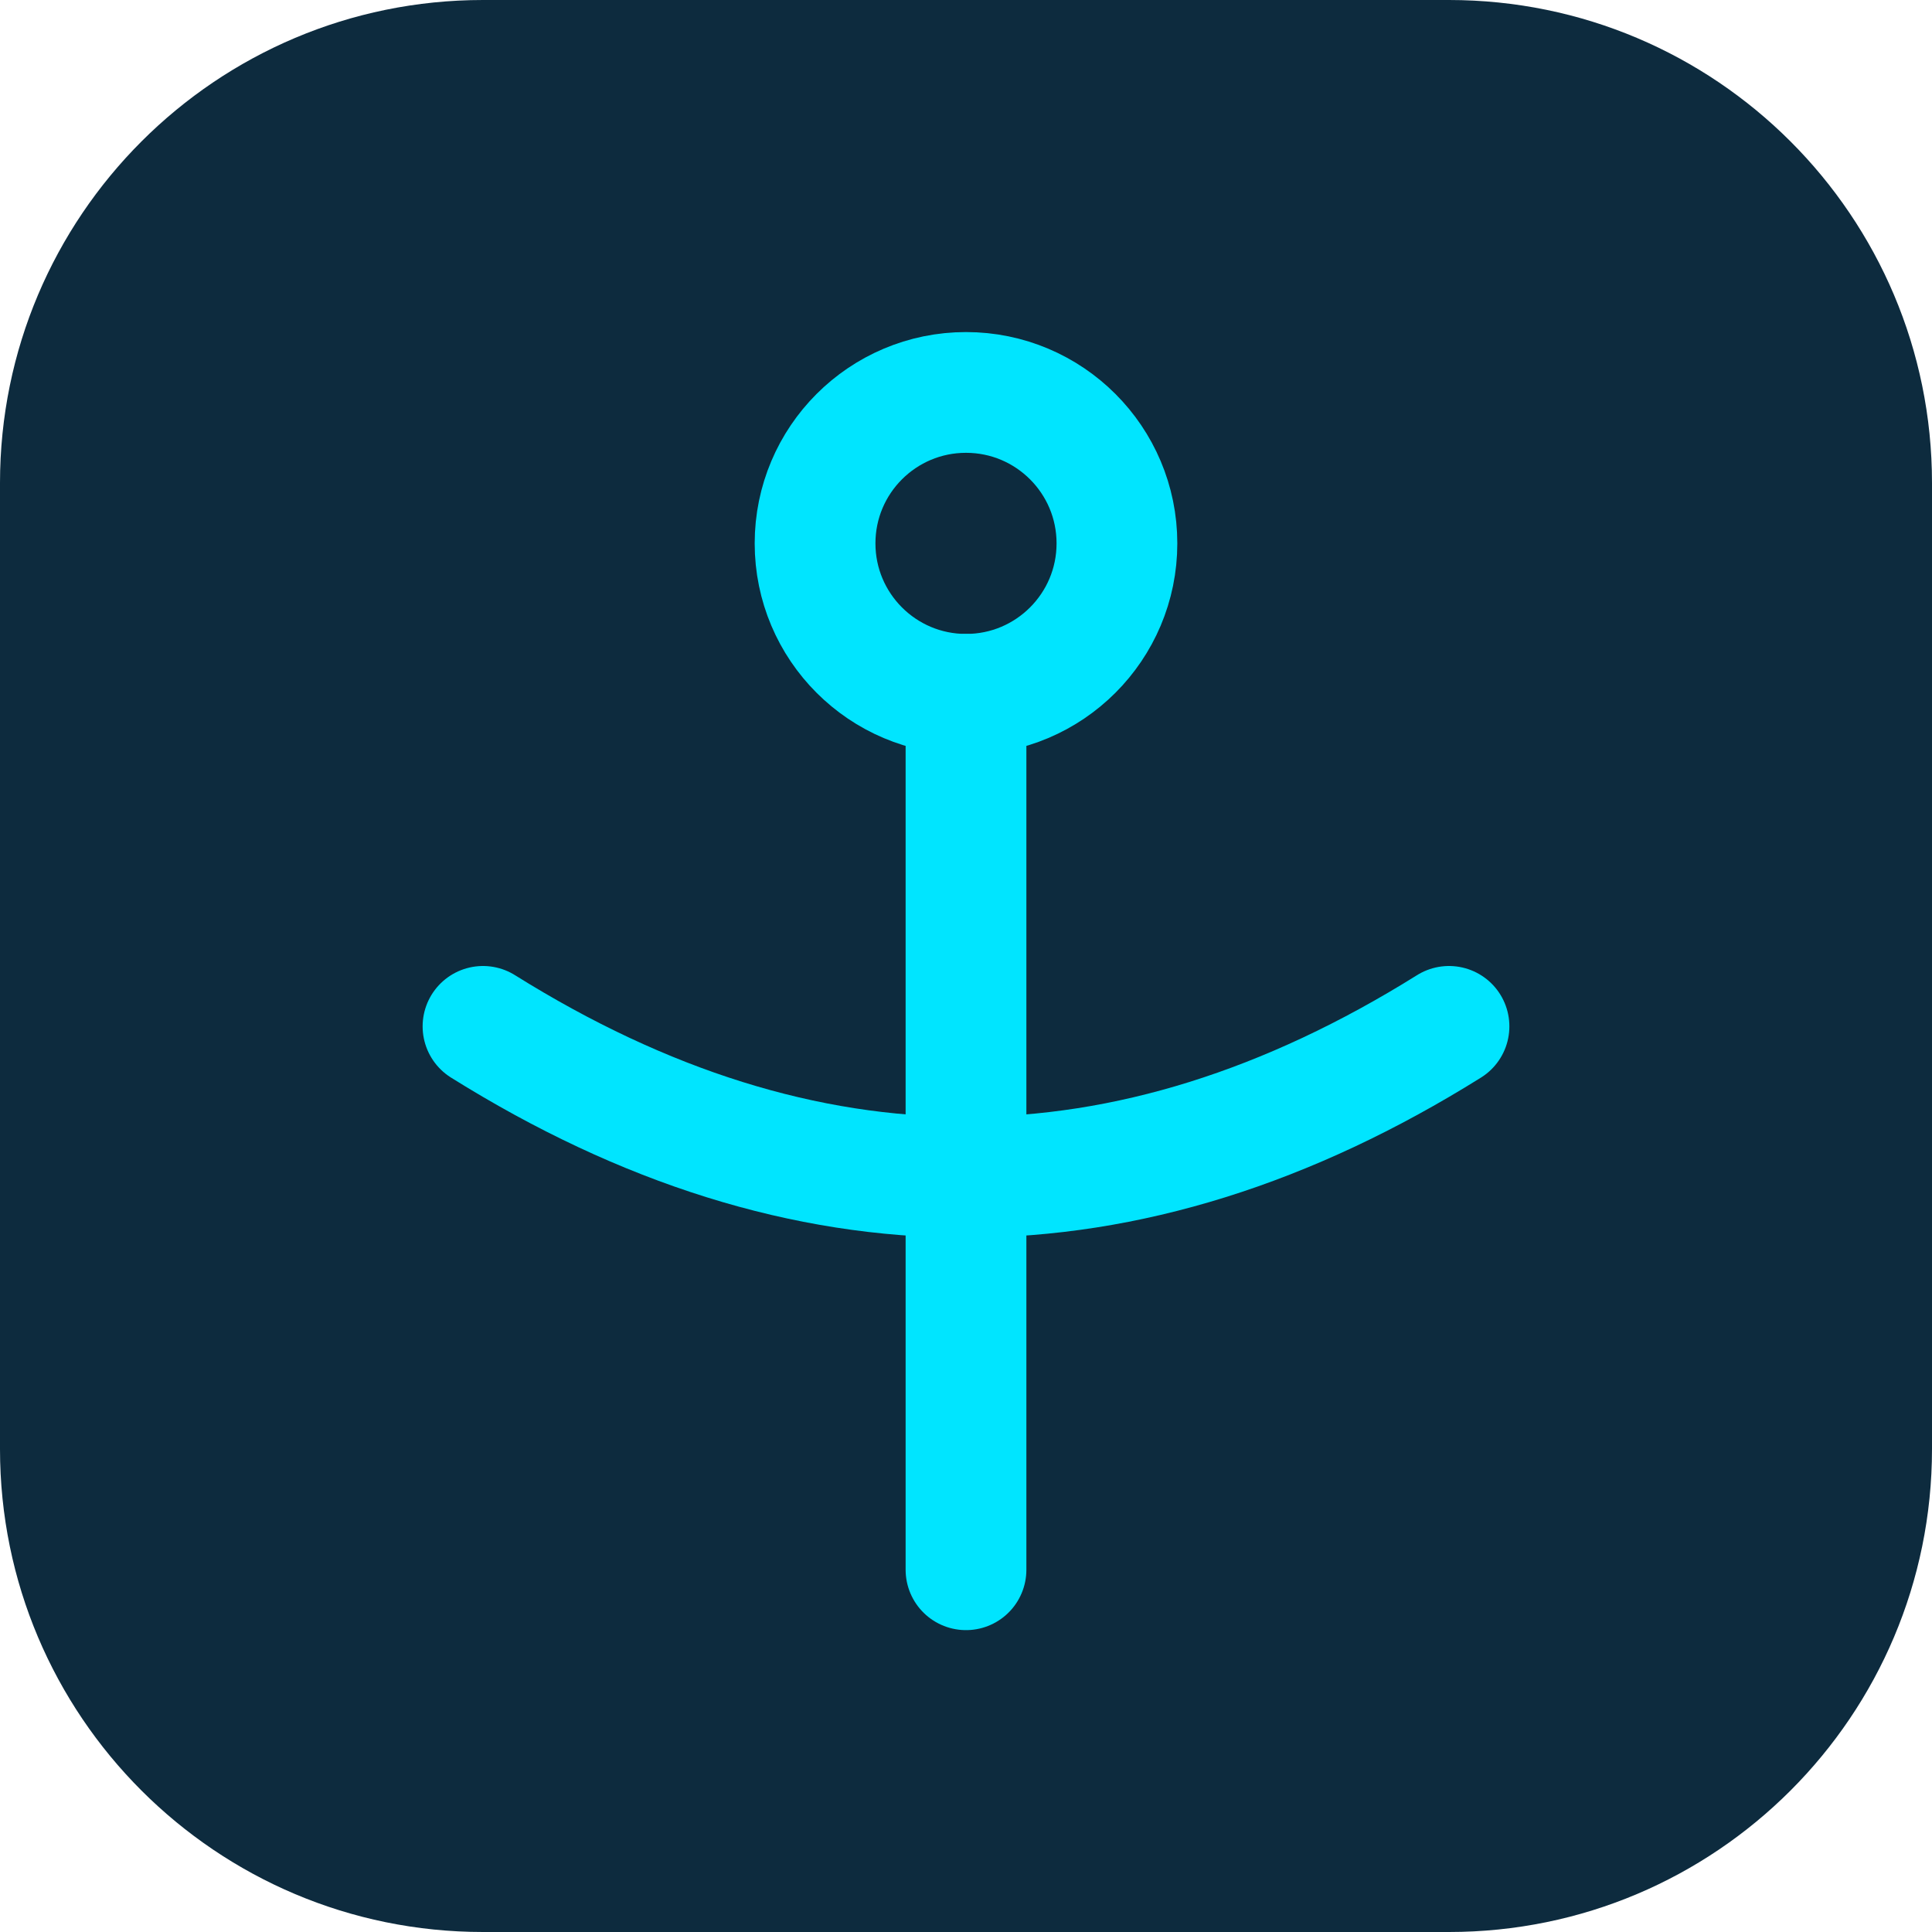
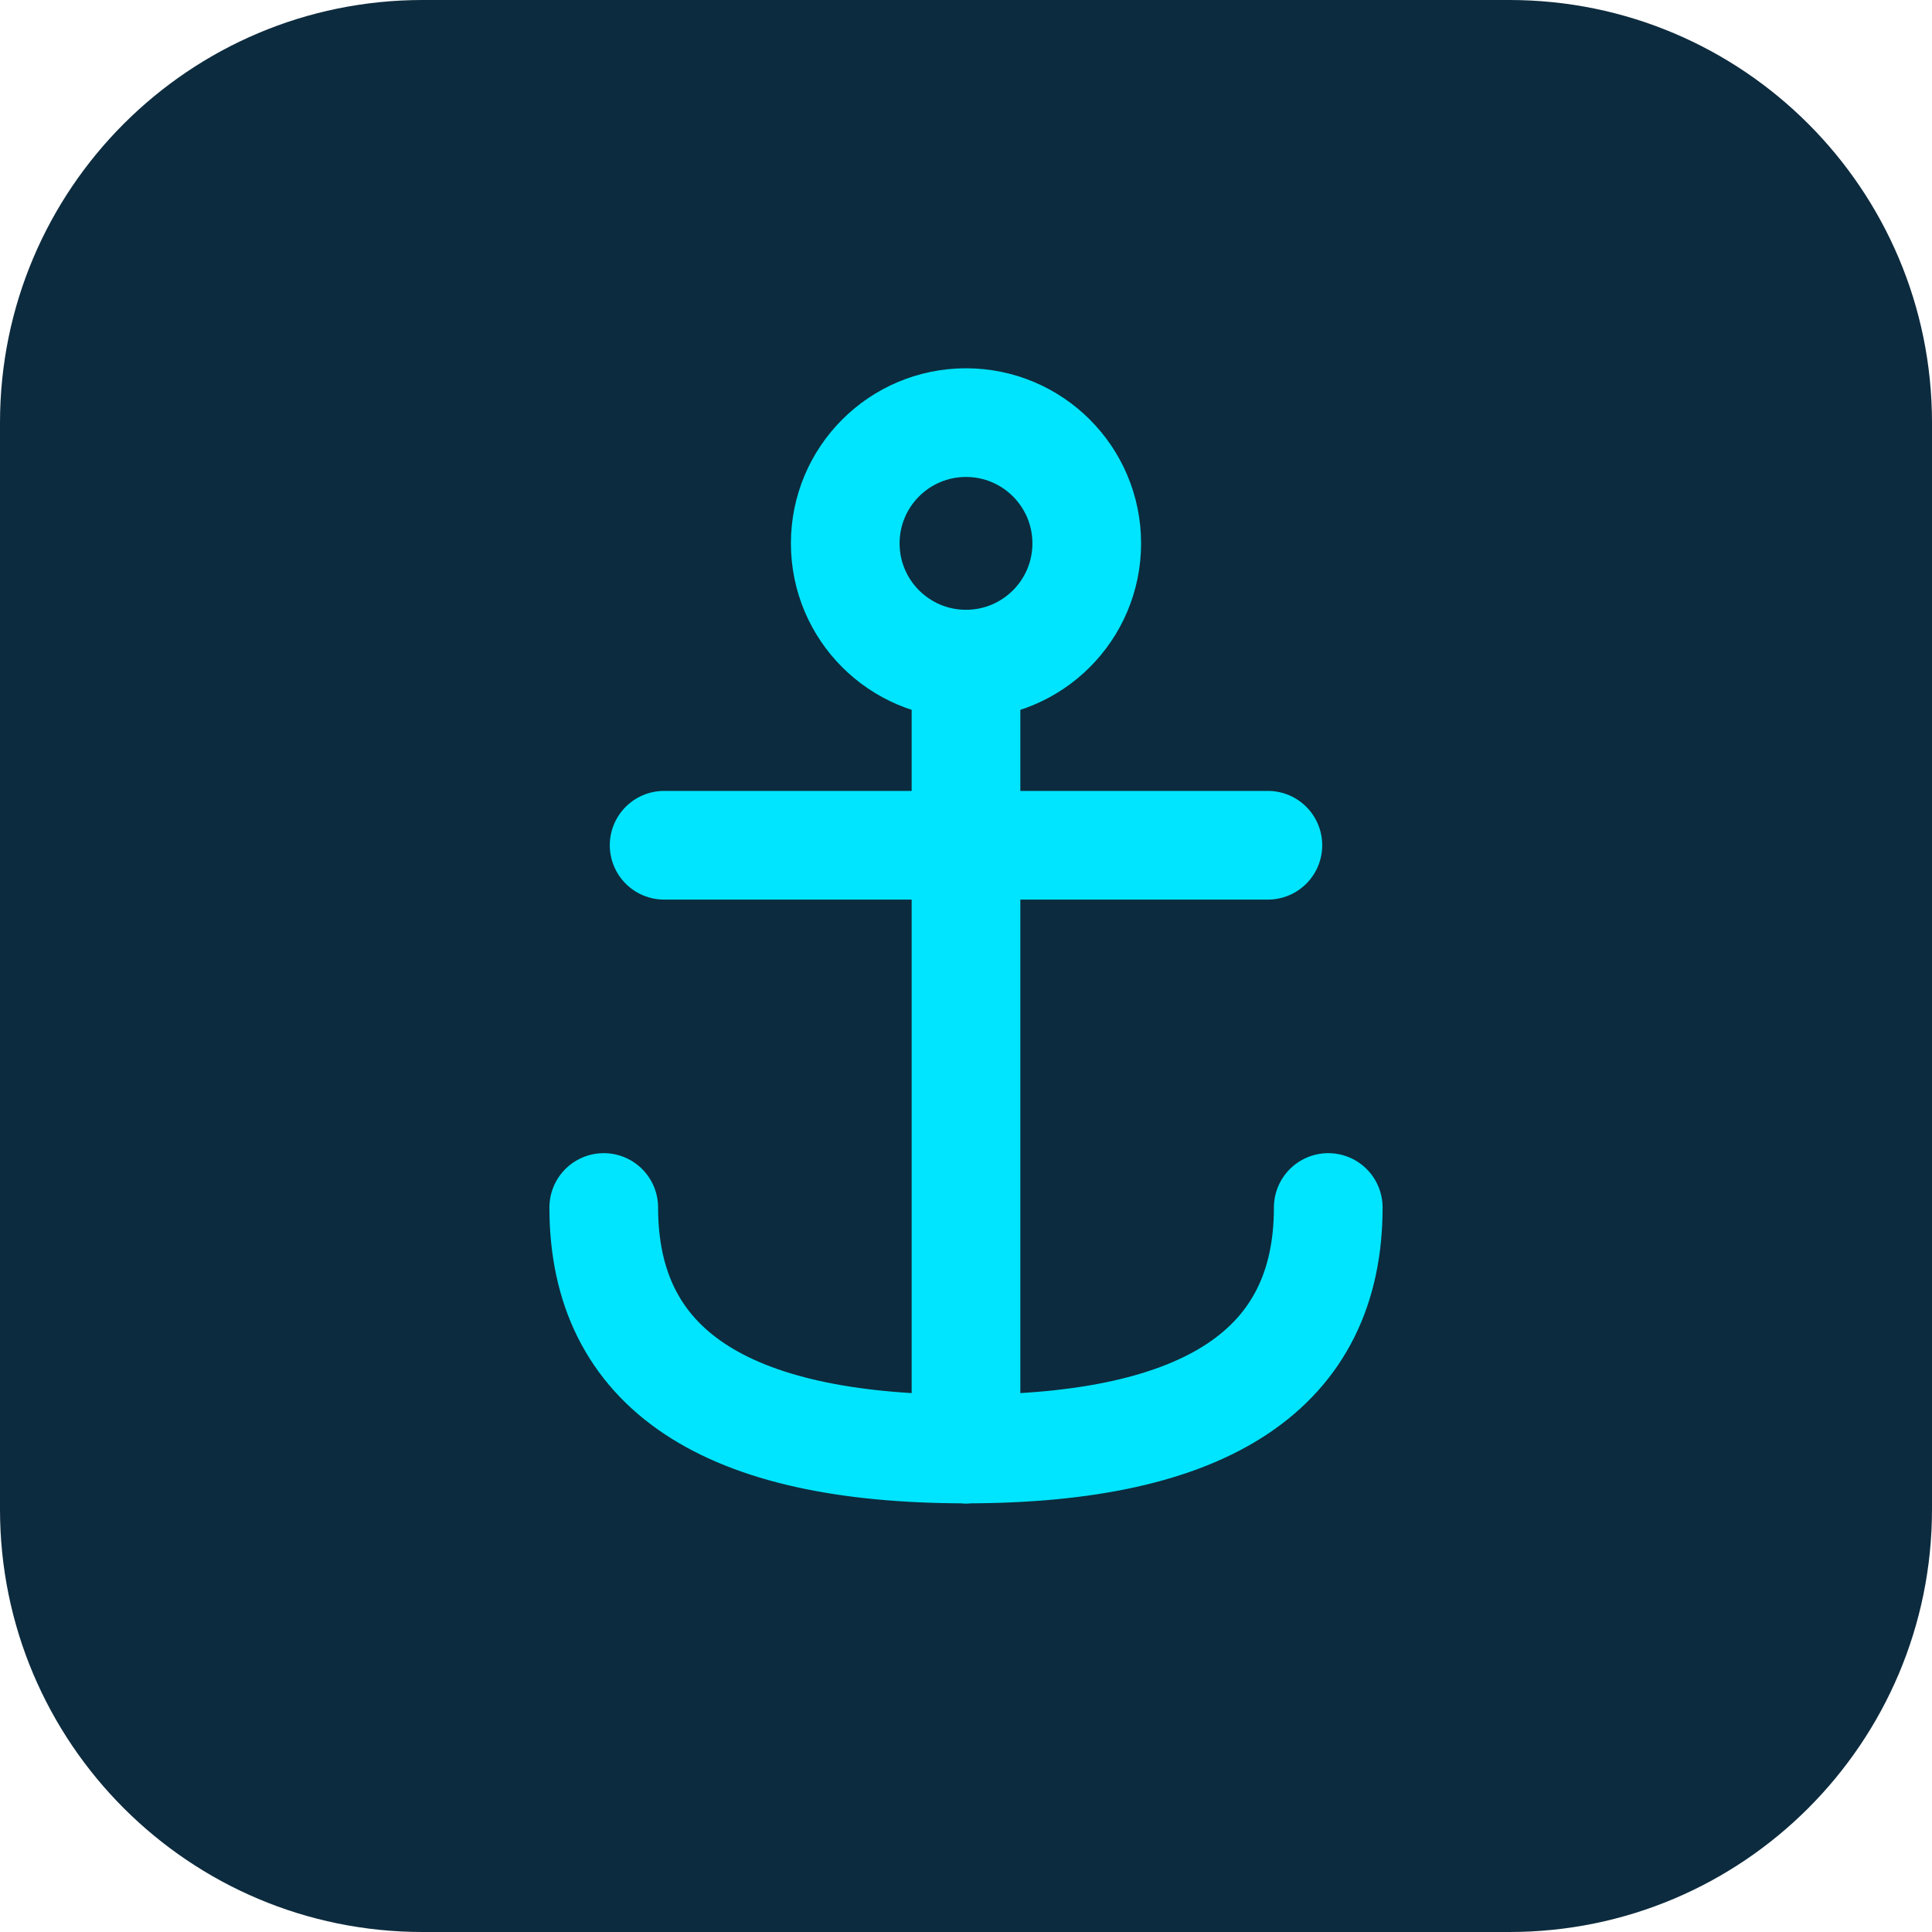
<svg xmlns="http://www.w3.org/2000/svg" viewBox="0 0 32 32">
-   <rect width="32" height="32" rx="8" fill="#0D2B3E" />
-   <g stroke="#00E5FF" stroke-width="2" stroke-linecap="round" stroke-linejoin="round" fill="none">
-     <circle cx="16" cy="9" r="2.5" />
-     <line x1="16" y1="11.5" x2="16" y2="26" />
-     <path d="M8 17 Q16 22 24 17" />
+   <rect width="32" height="32" rx="7" fill="#0D2B3E" />
+   <g stroke="#00E5FF" stroke-width="1.8" stroke-linecap="round" stroke-linejoin="round" fill="none">
+     <circle cx="16" cy="9" r="2" />
+     <line x1="16" y1="11" x2="16" y2="24" />
+     <line x1="11" y1="14" x2="21" y2="14" />
+     <path d="M10 20 Q10 24 16 24" />
+     <path d="M22 20 Q22 24 16 24" />
  </g>
</svg>
